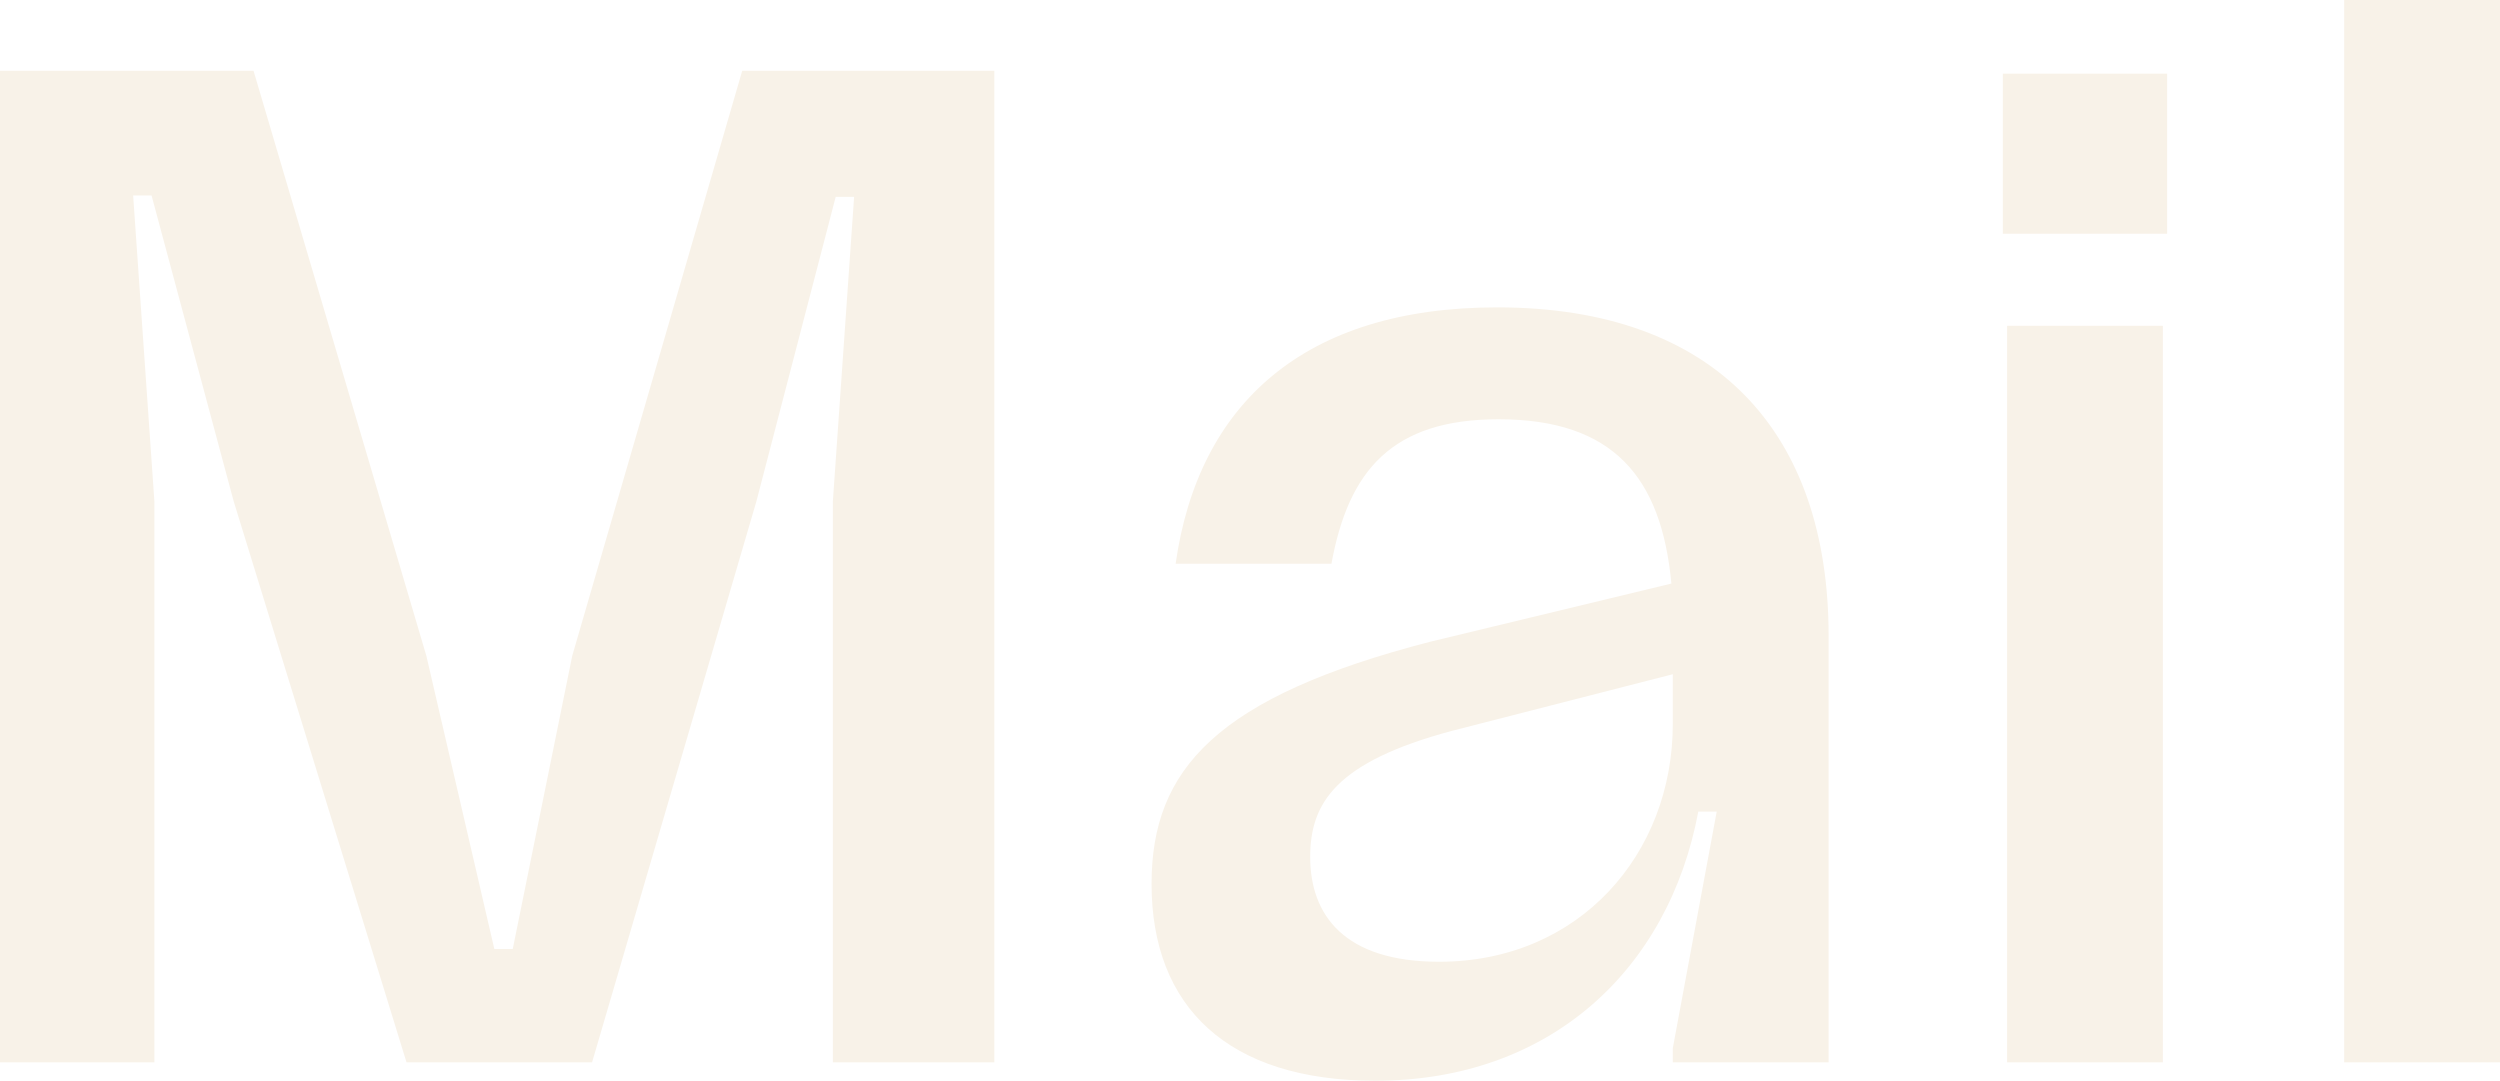
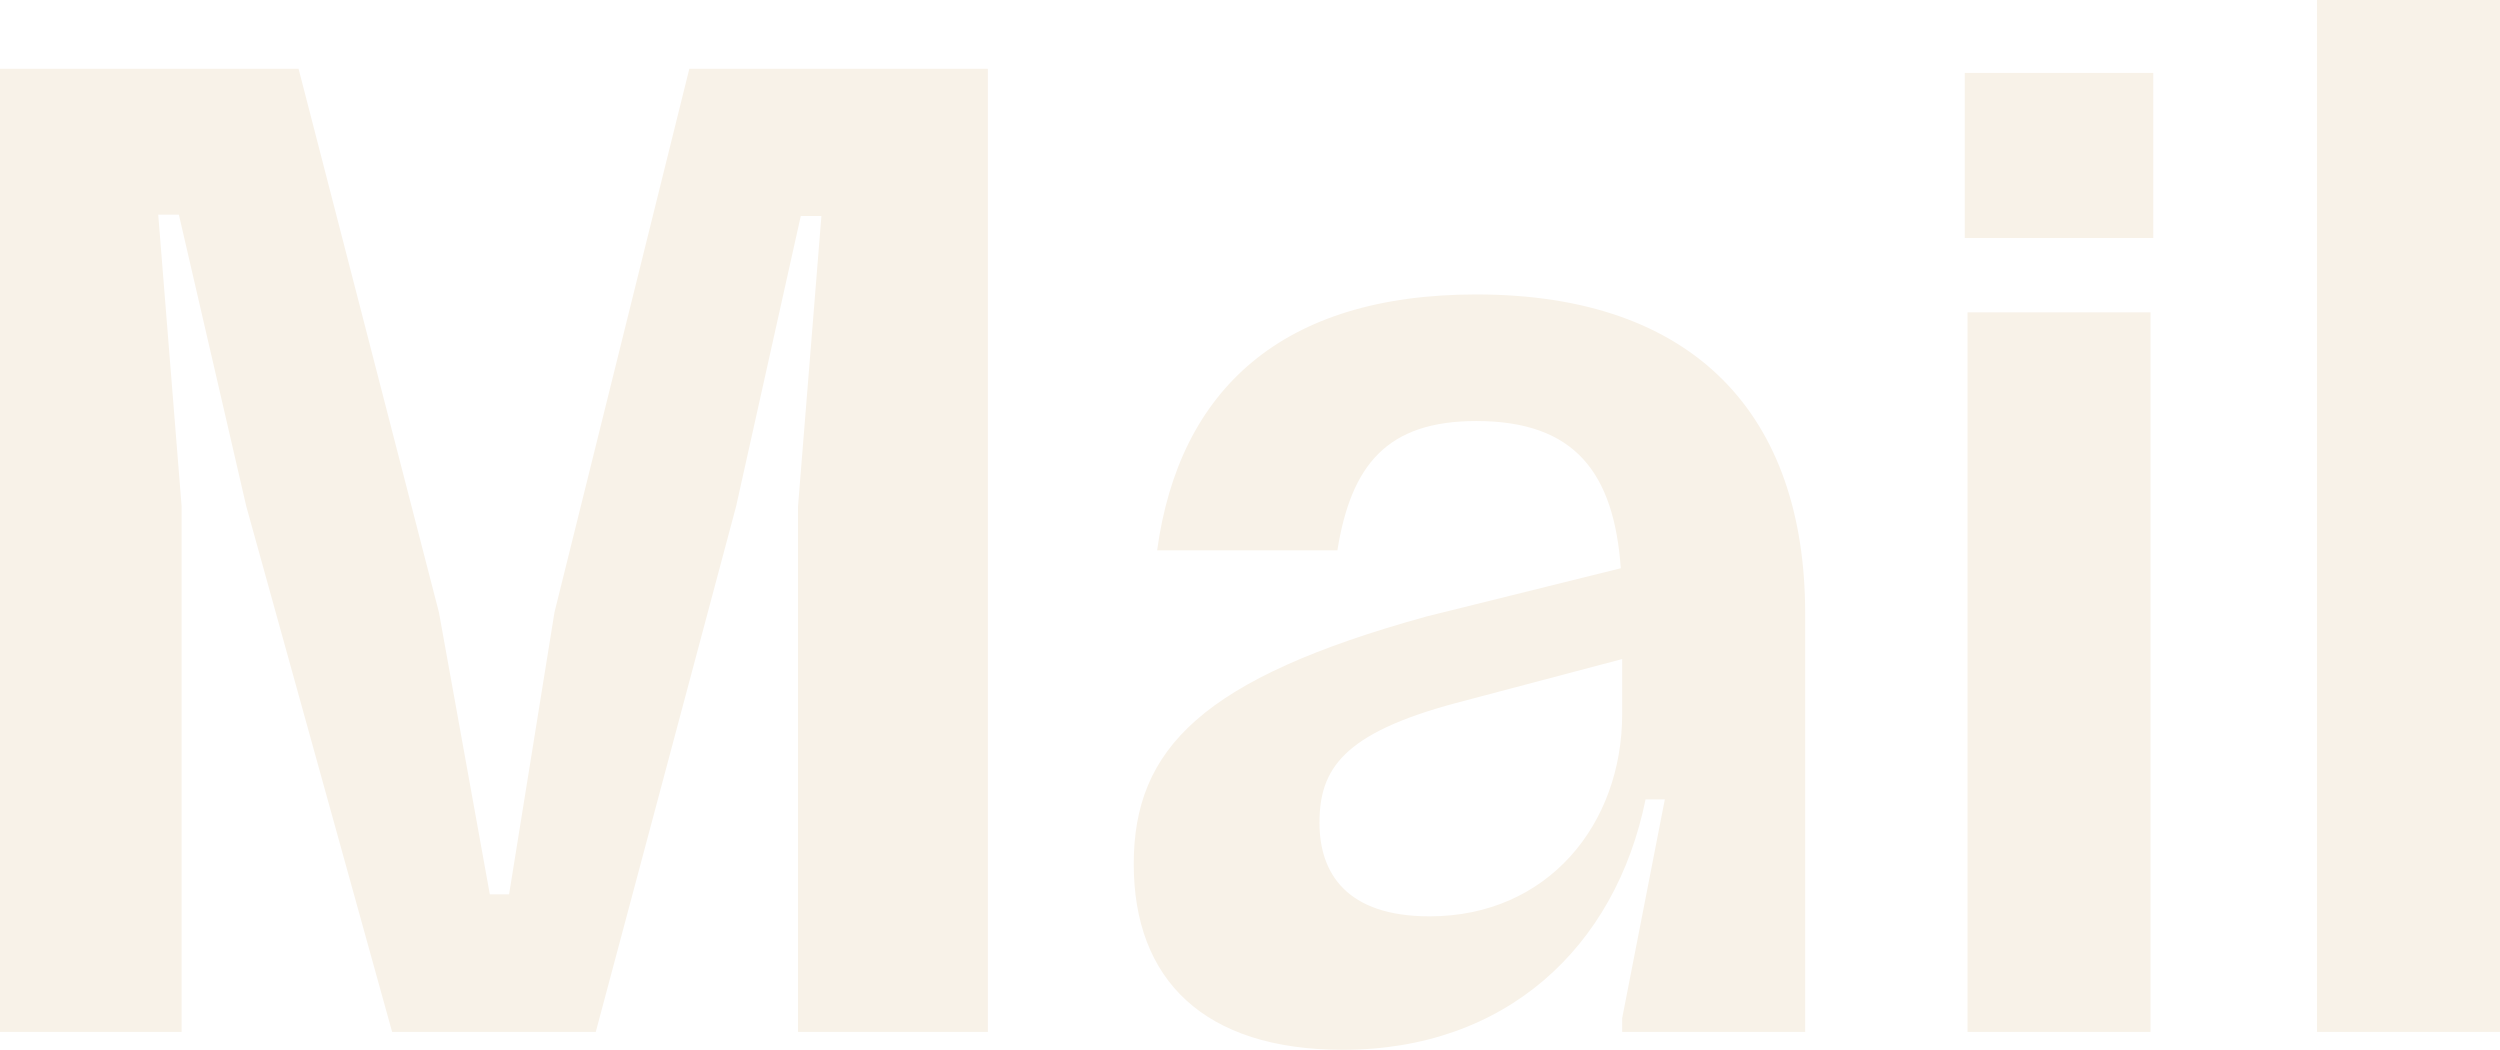
- <svg xmlns="http://www.w3.org/2000/svg" viewBox="65 -750 1765 763" role="img" aria-label="Mail">
-   <path fill="#F8F2E8" d="M65 0H174V-396L159 -612H172L230 -396L352 0H483L599 -396L655 -611H668L653 -396V0H767V-700H589L469 -287L427 -80H414L366 -287L244 -700H65Z M878 -126C878 -39 932 13 1036 13C1159 13 1243 -65 1264 -177H1277L1246 -10V0H1356V-301C1356 -444 1277 -533 1122 -533C986 -533 911 -465 895 -352H1005C1017 -418 1048 -454 1123 -454C1204 -454 1238 -413 1245 -338L1075 -297C924 -258 878 -207 878 -126ZM1081 -71C1014 -71 990 -104 990 -145C990 -183 1008 -212 1090 -234L1246 -274V-239C1246 -147 1180 -71 1081 -71Z M1482 0H1592V-520H1482ZM1479 -585H1595V-698H1479Z M1720 0H1830V-750H1720Z" />
+ <svg xmlns="http://www.w3.org/2000/svg" viewBox="62 -750 1817 763" role="img" aria-label="Mail">
+   <path fill="#F8F2E8" d="M62 0H194V-382L177 -594H192L241 -382L347 0H495L597 -382L644 -593H659L642 -382V0H780V-700H563L465 -305L432 -100H418L381 -305L279 -700H62Z M886 -122C886 -38 937 13 1038 13C1156 13 1236 -61 1258 -169H1272L1241 -10V0H1374V-304C1374 -448 1294 -536 1135 -536C994 -536 919 -467 903 -350H1034C1044 -412 1070 -444 1135 -444C1207 -444 1235 -406 1240 -337L1099 -302C936 -257 886 -206 886 -122ZM1101 -84C1041 -84 1021 -115 1021 -152C1021 -191 1038 -217 1120 -239L1241 -271V-231C1241 -151 1187 -84 1101 -84Z M1492 0H1625V-523H1492ZM1490 -577H1627V-697H1490Z M1746 0H1879V-750H1746Z" />
</svg>
